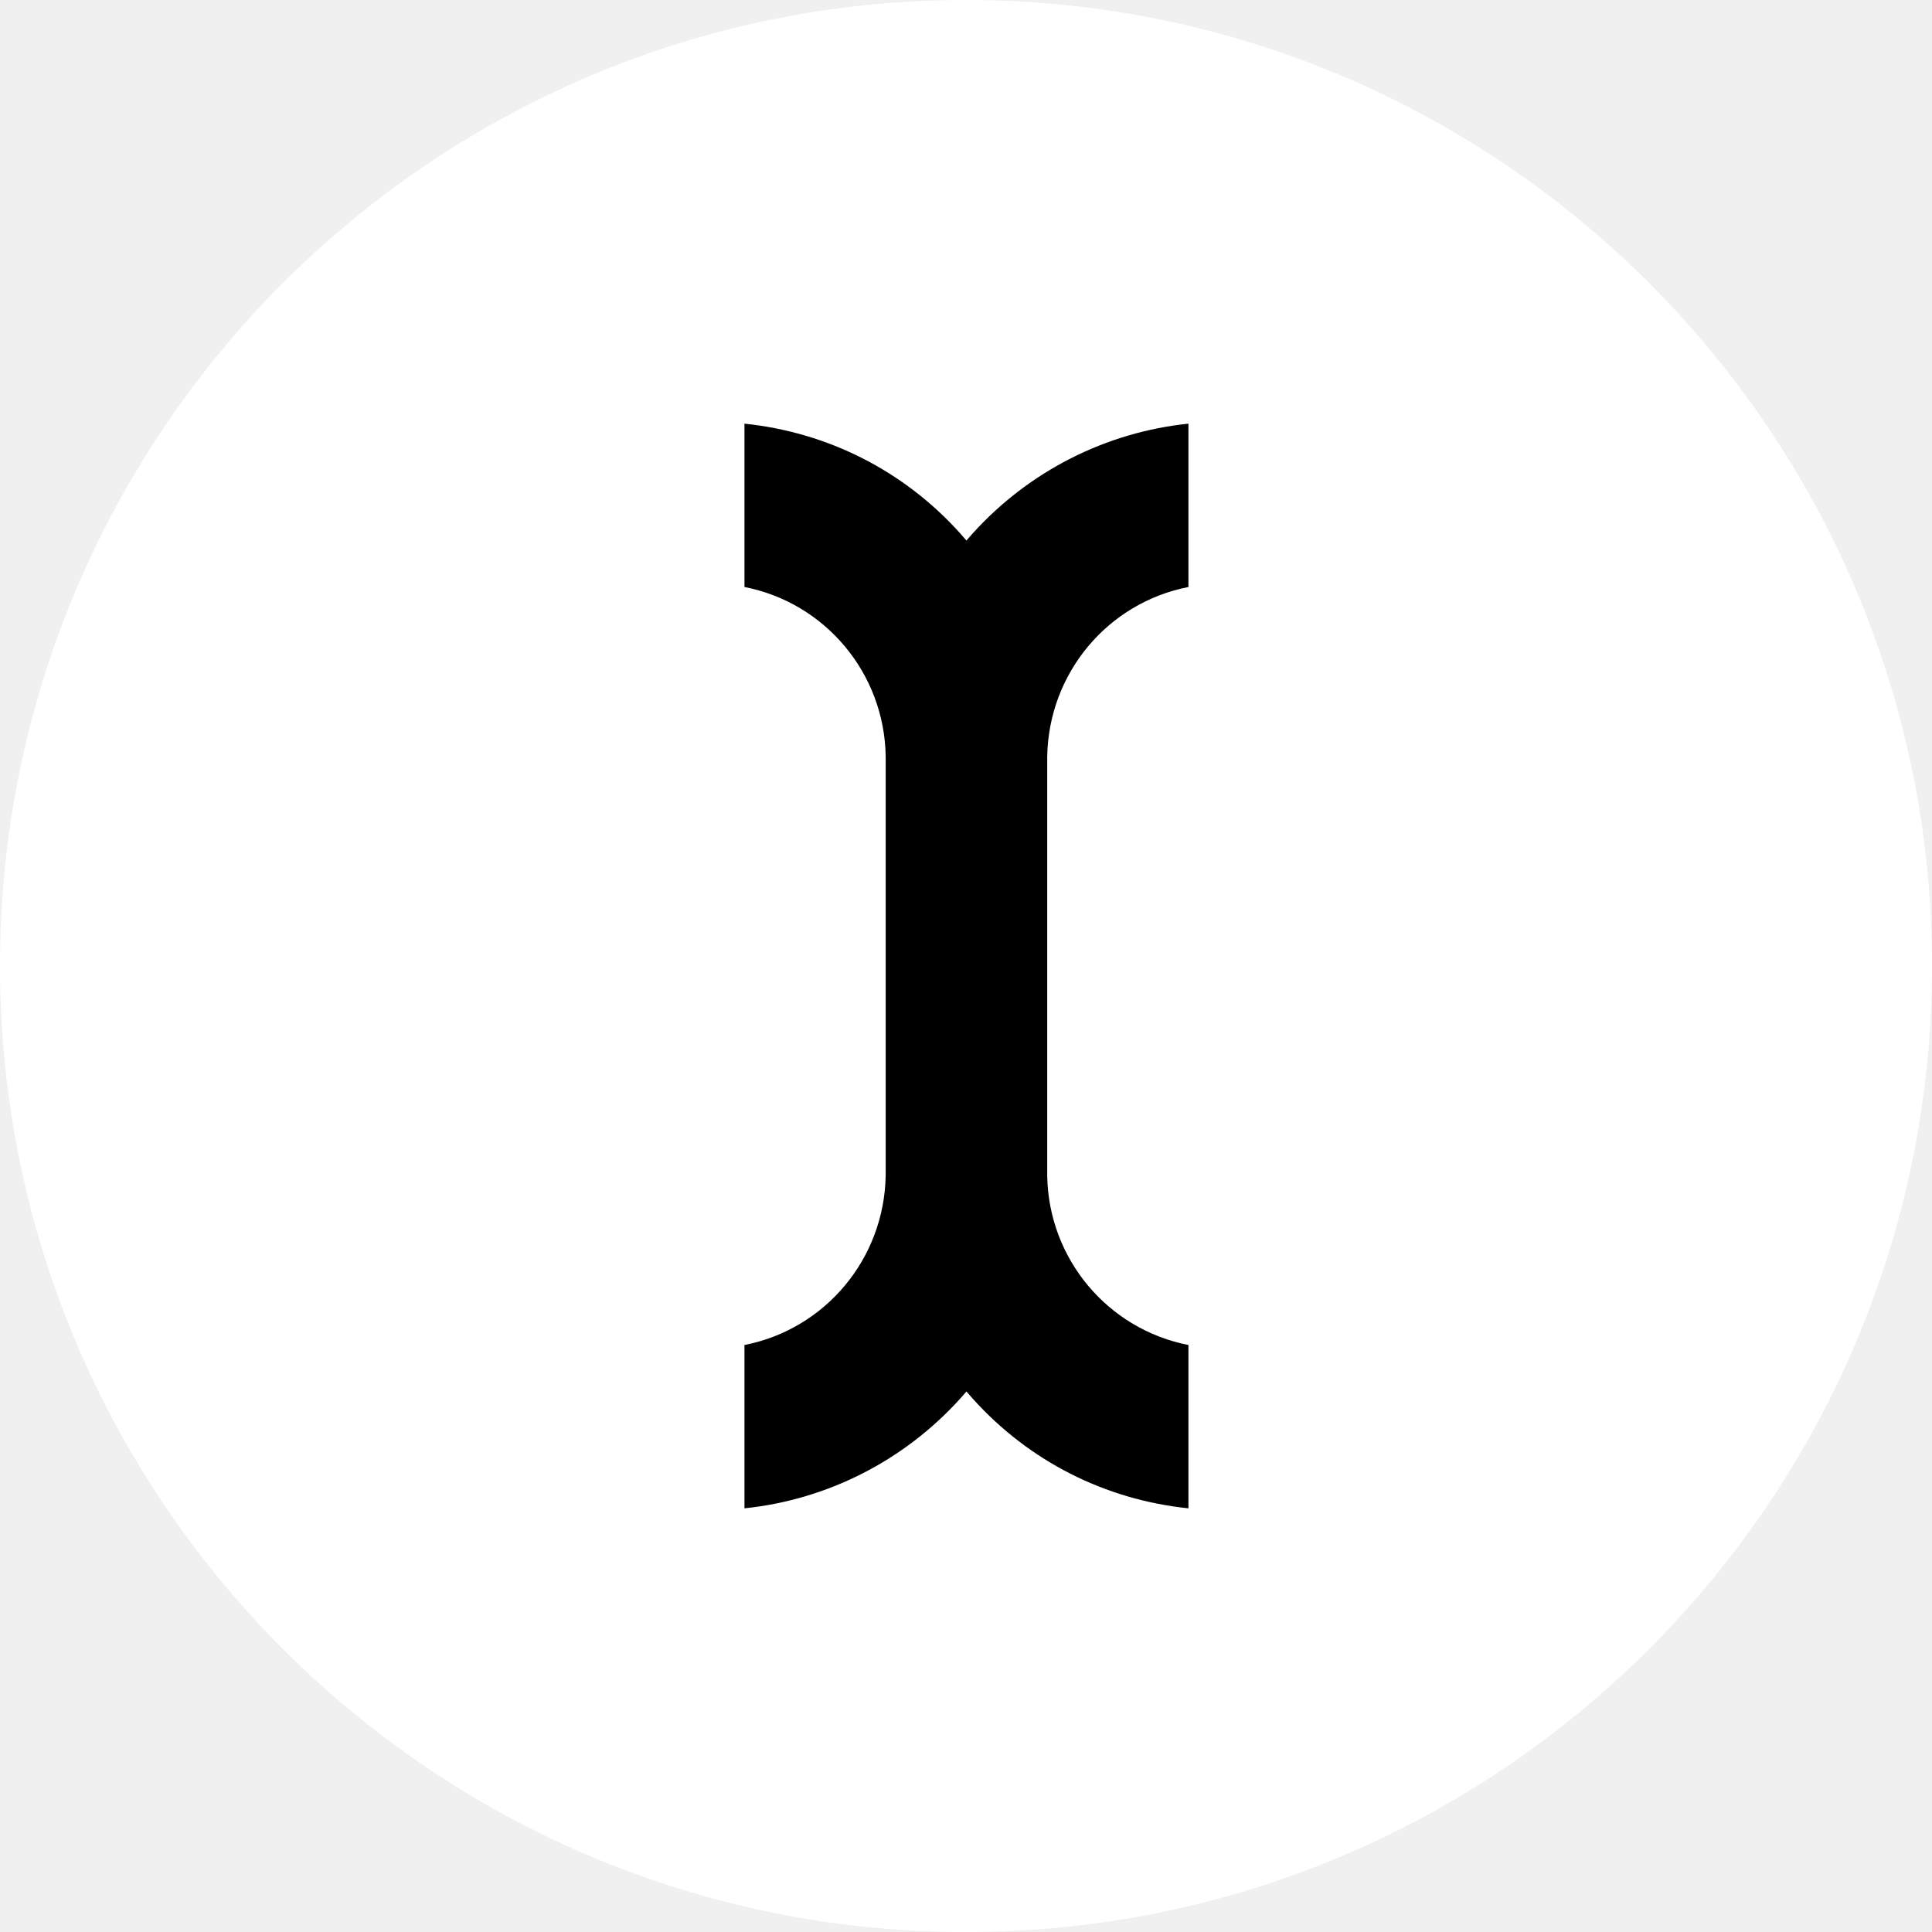
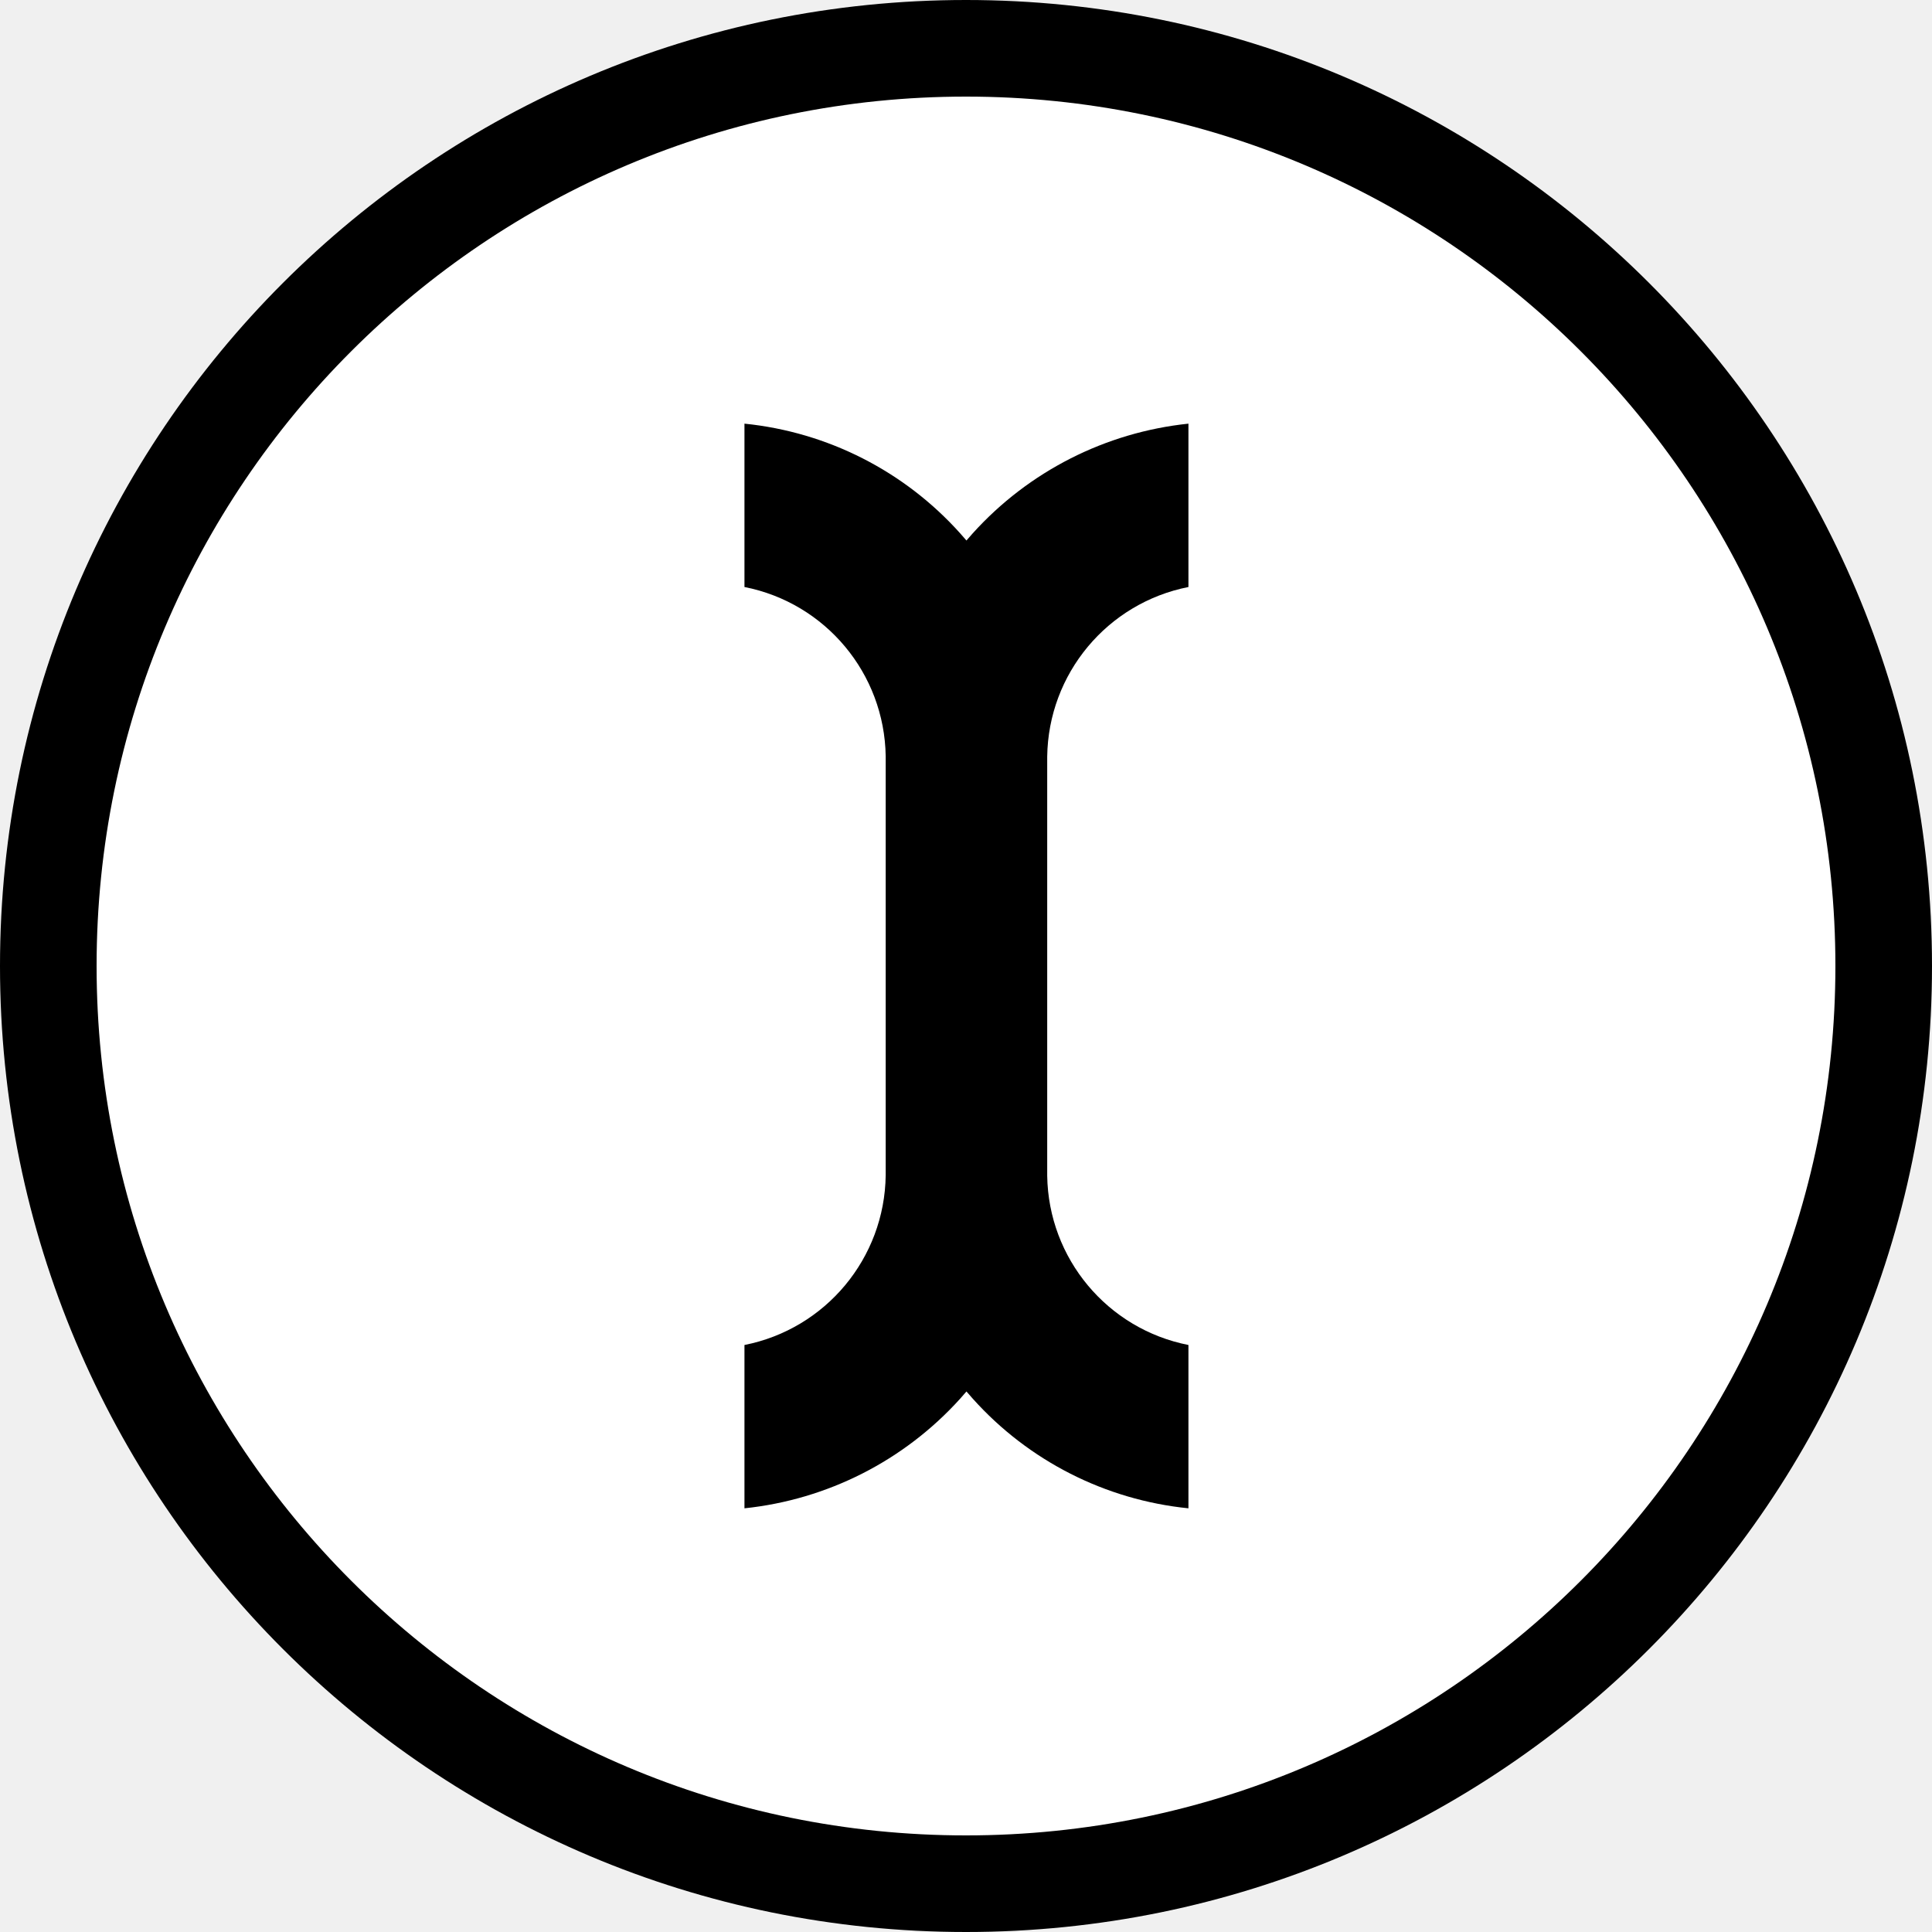
- <svg xmlns="http://www.w3.org/2000/svg" width="250" height="250" viewBox="0 0 250 250" fill="none">
-   <g clip-path="url(#clip0_0_3)">
-     <circle cx="125" cy="125" r="125" fill="white" />
-     <path d="M135.509 97.91C135.684 87.109 143.333 78.001 153.783 75.957V54.822C143.099 55.932 133.174 60.953 125.876 69.01L125.058 69.944L124.241 69.01C116.943 60.894 107.076 55.932 96.334 54.822V75.957C106.784 78.001 114.433 87.109 114.608 97.852V152.09C114.433 162.891 106.784 171.999 96.334 174.043V195.177C107.018 194.068 116.943 189.047 124.241 180.99L125.058 180.056L125.876 180.99C133.174 189.106 143.041 194.068 153.783 195.177V174.043C143.333 171.999 135.684 162.891 135.509 152.149V97.91Z" fill="black" />
-   </g>
-   <defs>
-     <clipPath id="clip0_0_3">
-       <rect width="250" height="250" fill="white" />
-     </clipPath>
-   </defs>
+ <svg xmlns="http://www.w3.org/2000/svg" viewBox="0 0 60 60">
+   <circle fill="black" cx="30" cy="30" r="30" />
+   <circle fill="white" cx="30" cy="30" r="27" />
+   <path fill="black" d="M32.522 23.498a5.442 5.442 0 0 1 4.386-5.268v-5.073a10.494 10.494 0 0 0-6.698 3.405l-.196.224-.196-.224a10.396 10.396 0 0 0-6.698-3.405v5.073a5.438 5.438 0 0 1 4.386 5.254v13.017a5.442 5.442 0 0 1-4.386 5.269v5.072a10.494 10.494 0 0 0 6.698-3.404l.196-.225.196.224a10.395 10.395 0 0 0 6.698 3.405V41.77a5.438 5.438 0 0 1-4.386-5.255V23.499Z" />
</svg>
